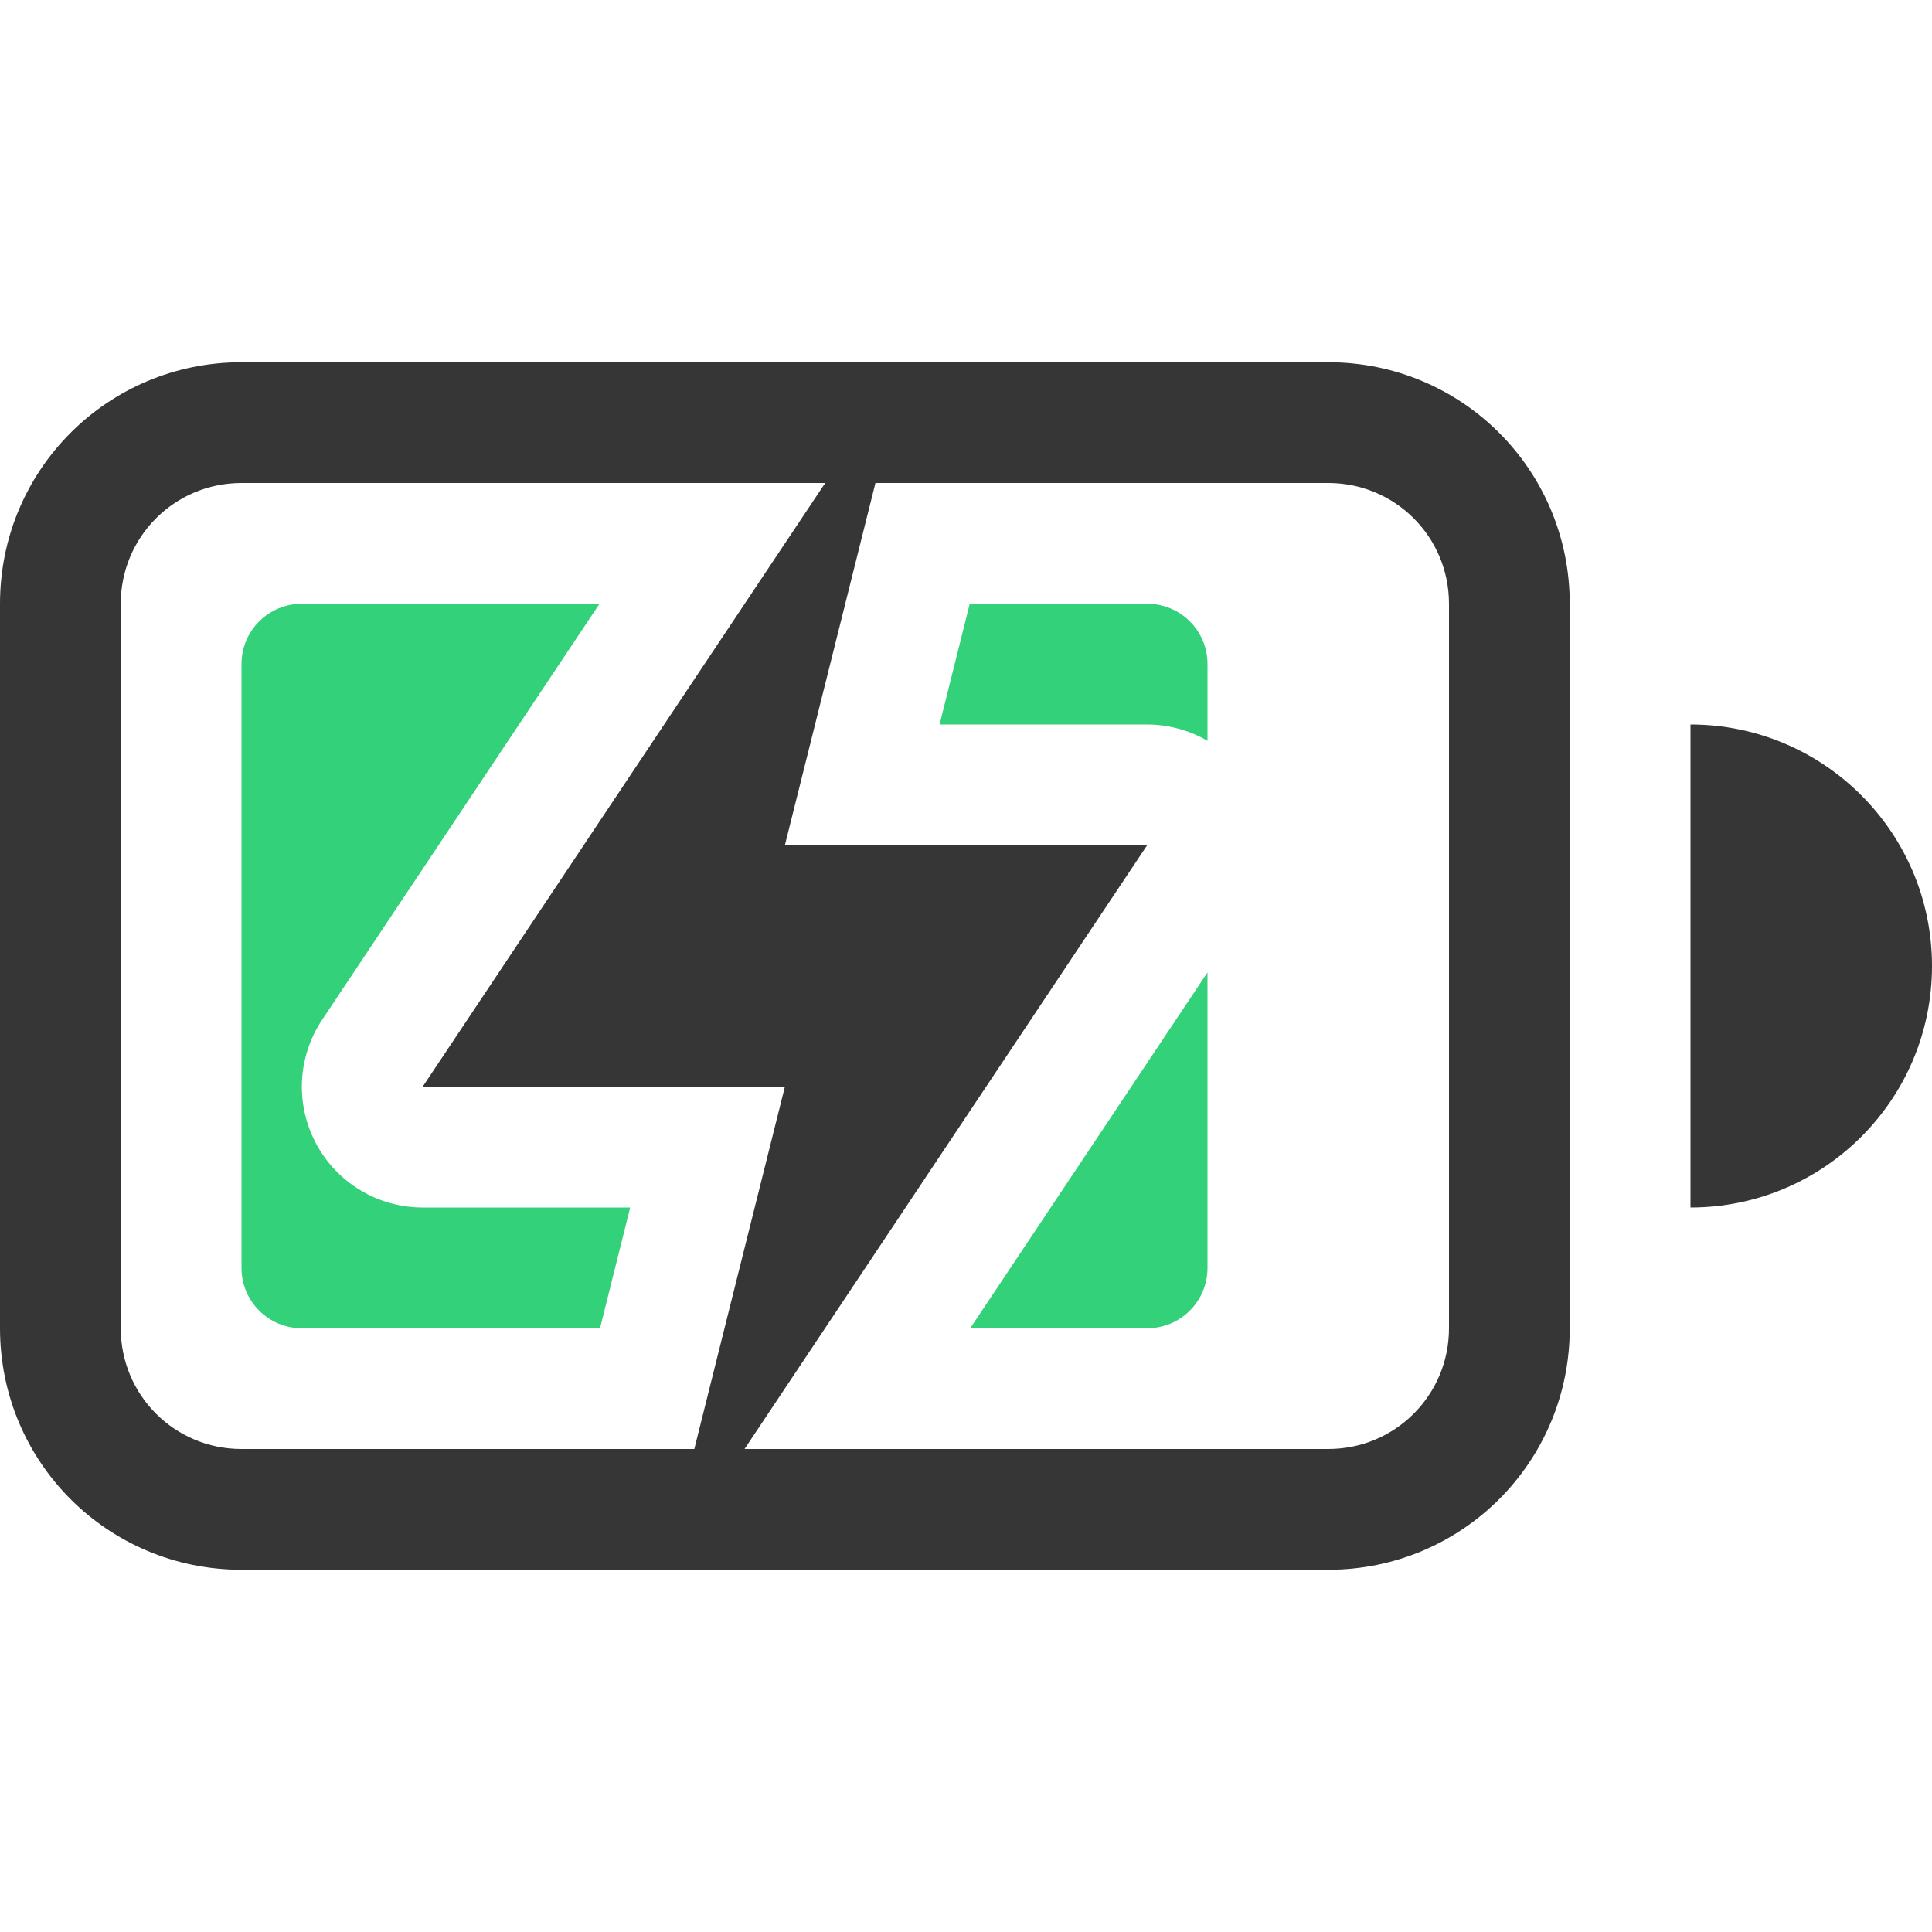
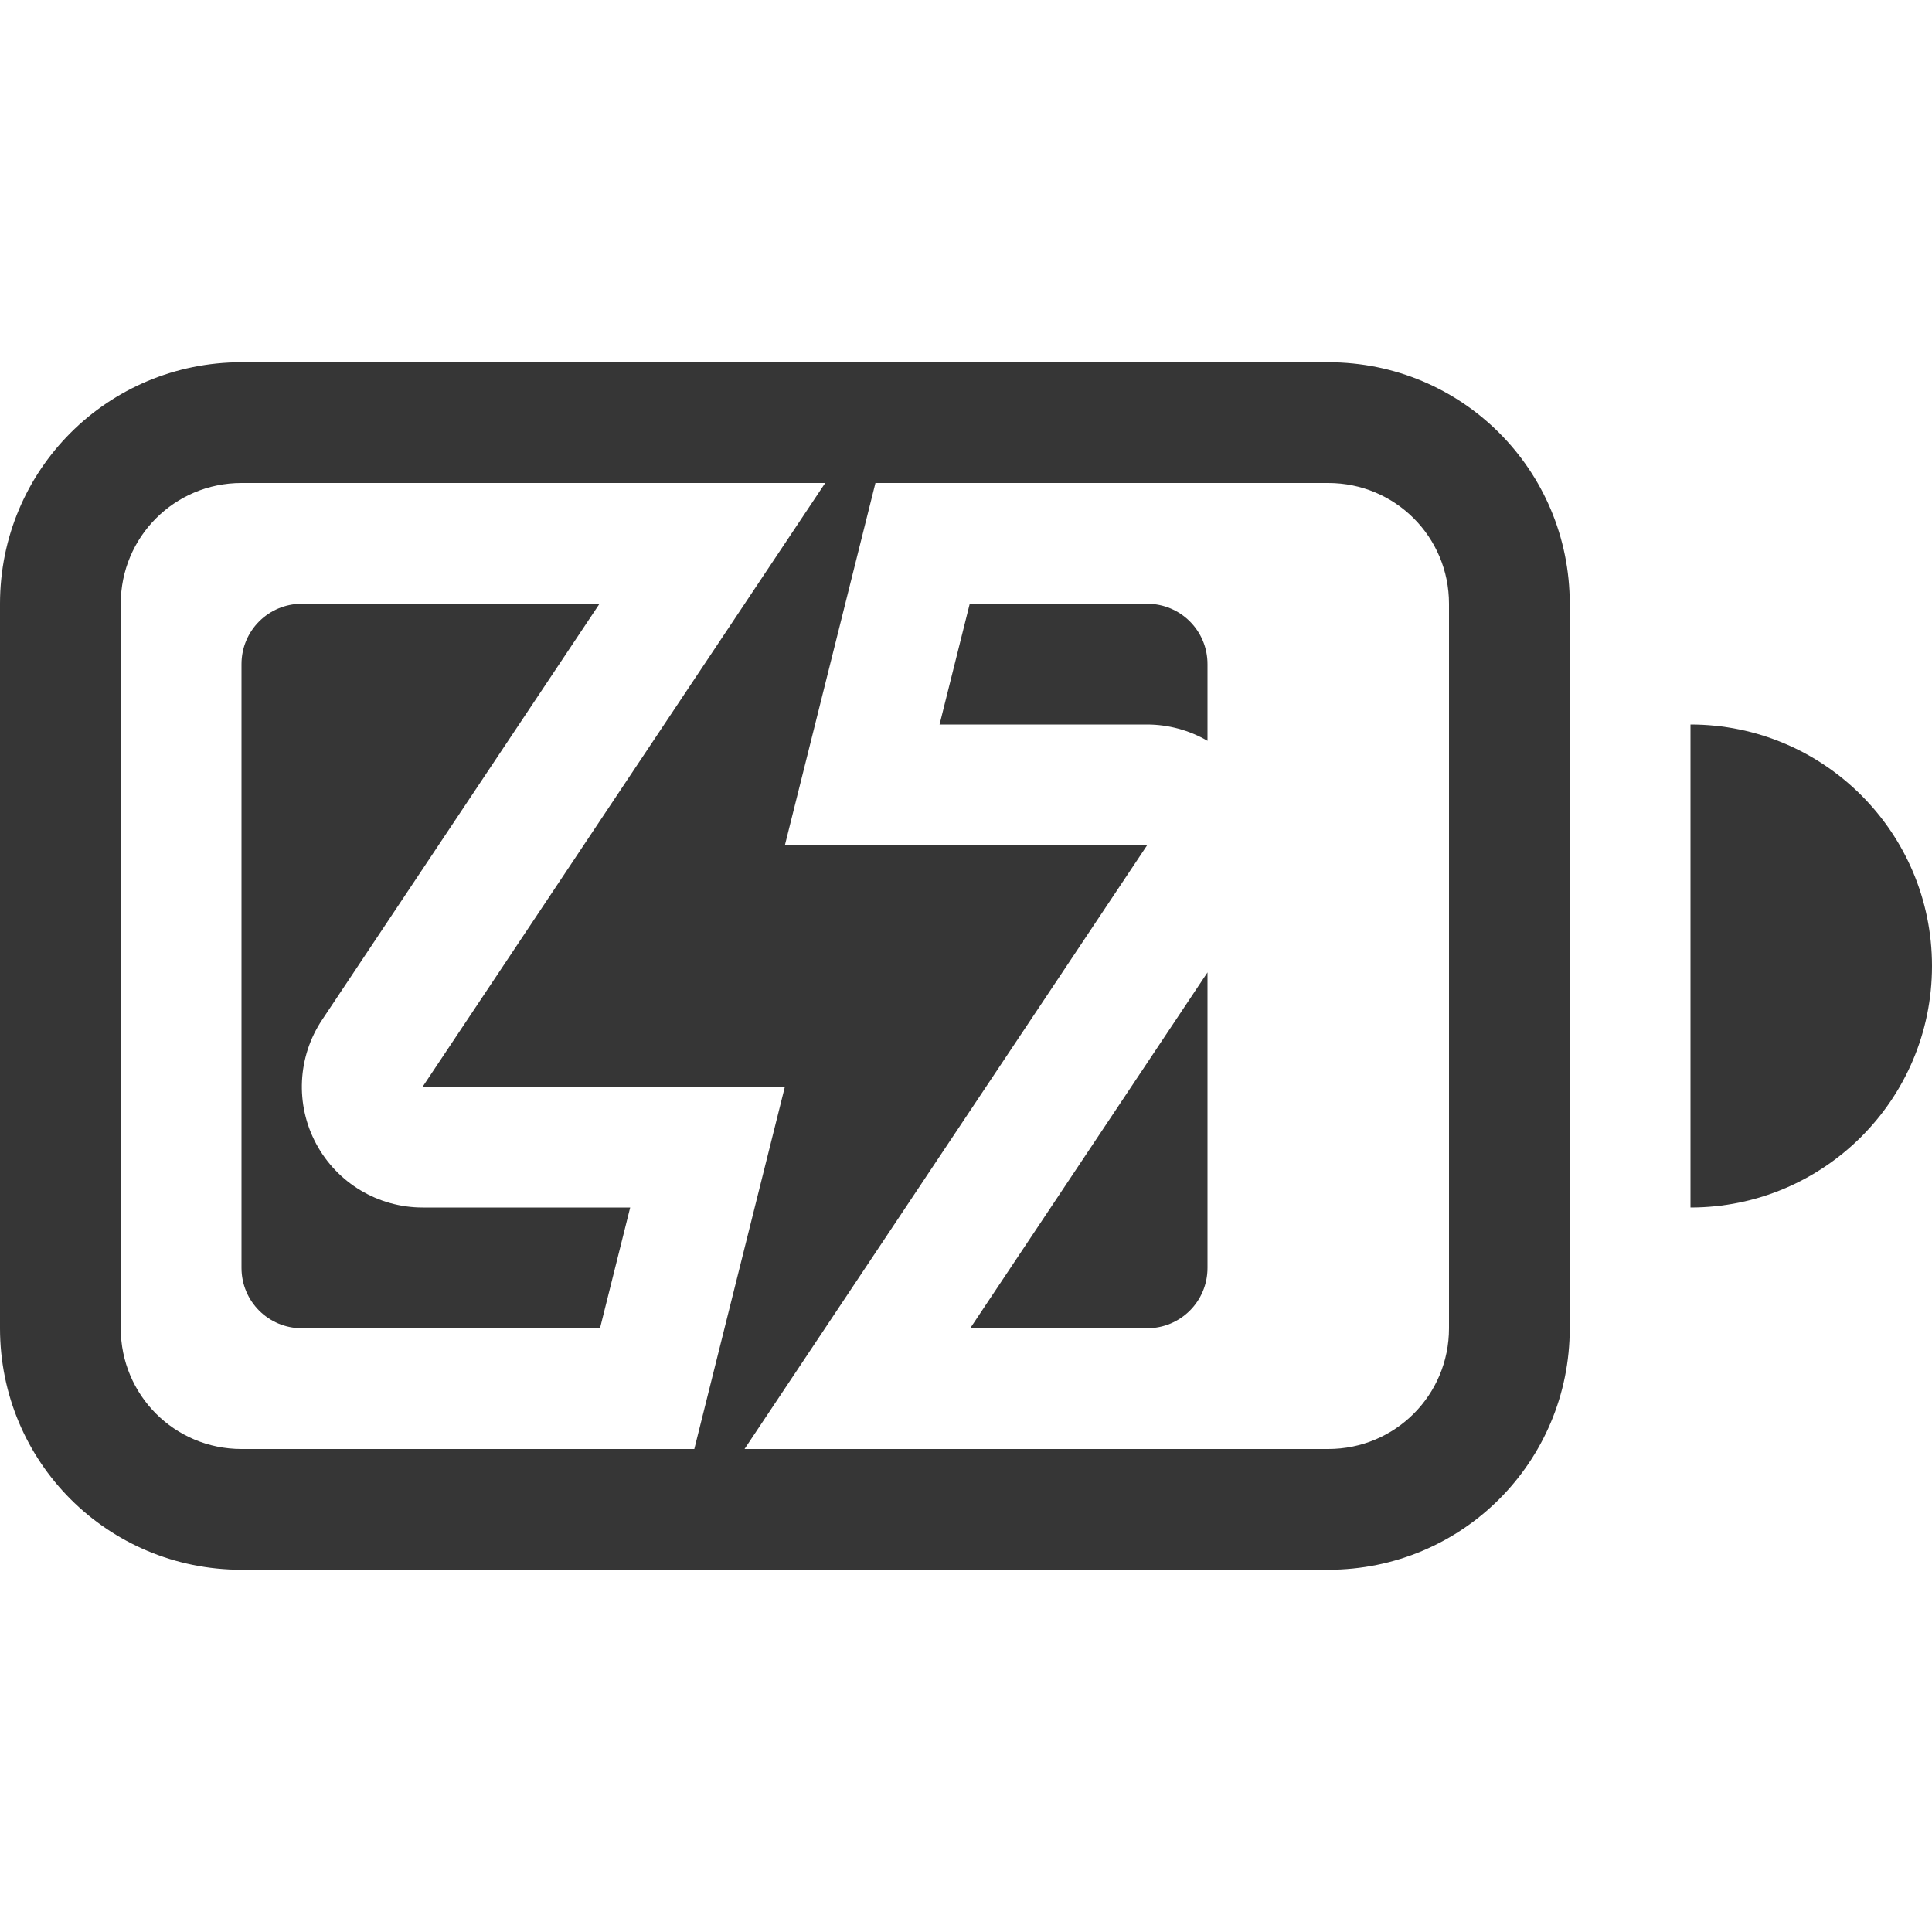
<svg xmlns="http://www.w3.org/2000/svg" width="16" height="16" version="1.1">
-   <g id="g10" fill="#363636">
+   <g id="g10" fill="#363636" fill-rule="evenodd">
    <path id="path4" d="m2 3c-1.108 0-2 0.892-2 2v6c0 1.108 0.892 2 2 2h9c1.108 0 2-0.892 2-2v-6c0-1.108-0.892-2-2-2h-9zm0 1h9c0.554 0 1 0.446 1 1v6c0 0.554-0.446 1-1 1h-9c-0.554 0-1-0.446-1-1v-6c0-0.554 0.446-1 1-1z" style="paint-order:stroke fill markers" />
-     <path id="rect6" d="m2.5 5c-0.277 0-0.5 0.223-0.5 0.5v5c0 0.277 0.223 0.5 0.5 0.5h2.469l0.25-1h-1.719a1 1 0 0 1-0.832-1.555l2.297-3.445h-2.465zm5.531 0-0.25 1h1.719a1 1 0 0 1 0.5 0.135v-0.635c0-0.277-0.223-0.5-0.5-0.5h-1.469zm-2.363 2.553-0.299 0.447h1.115a1 1 0 0 1-0.816-0.447zm0.848 0.447a1 1 0 0 1 0.816 0.447l0.299-0.447h-1.115zm3.484 0.053-1.965 2.947h1.465c0.277 0 0.5-0.223 0.5-0.5v-2.447z" class="success" fill="#33d17a" />
-     <path id="path8" d="m14 6v4a2 2 0 0 0 2-2 2 2 0 0 0-2-2z" />
+     <path id="rect6" d="m2.5 5c-0.277 0-0.5 0.223-0.5 0.5v5c0 0.277 0.223 0.5 0.5 0.5h2.469l0.25-1h-1.719a1 1 0 0 1-0.832-1.555l2.297-3.445h-2.465zm5.531 0-0.25 1h1.719a1 1 0 0 1 0.5 0.135v-0.635c0-0.277-0.223-0.5-0.5-0.5h-1.469zm-2.363 2.553-0.299 0.447h1.115a1 1 0 0 1-0.816-0.447zm0.848 0.447a1 1 0 0 1 0.816 0.447l0.299-0.447h-1.115zm3.484 0.053-1.965 2.947h1.465c0.277 0 0.5-0.223 0.5-0.5v-2.447z" style="paint-order:stroke fill markers" />
+     <path id="path8" d="m14 6v4a2 2 0 0 0 2-2 2 2 0 0 0-2-2z" enable-background="new" style="paint-order:stroke fill markers" />
  </g>
-   <path id="path4-3" d="m6.834 4-3.334 5h3l-0.75 3h0.416l3.334-5h-3l0.75-3z" fill="#363636" />
+   <path id="path4-3" d="m6.834 4-3.334 5h3l-0.75 3h0.416l3.334-5h-3l0.75-3z" enable-background="new" fill="#363636" />
</svg>
